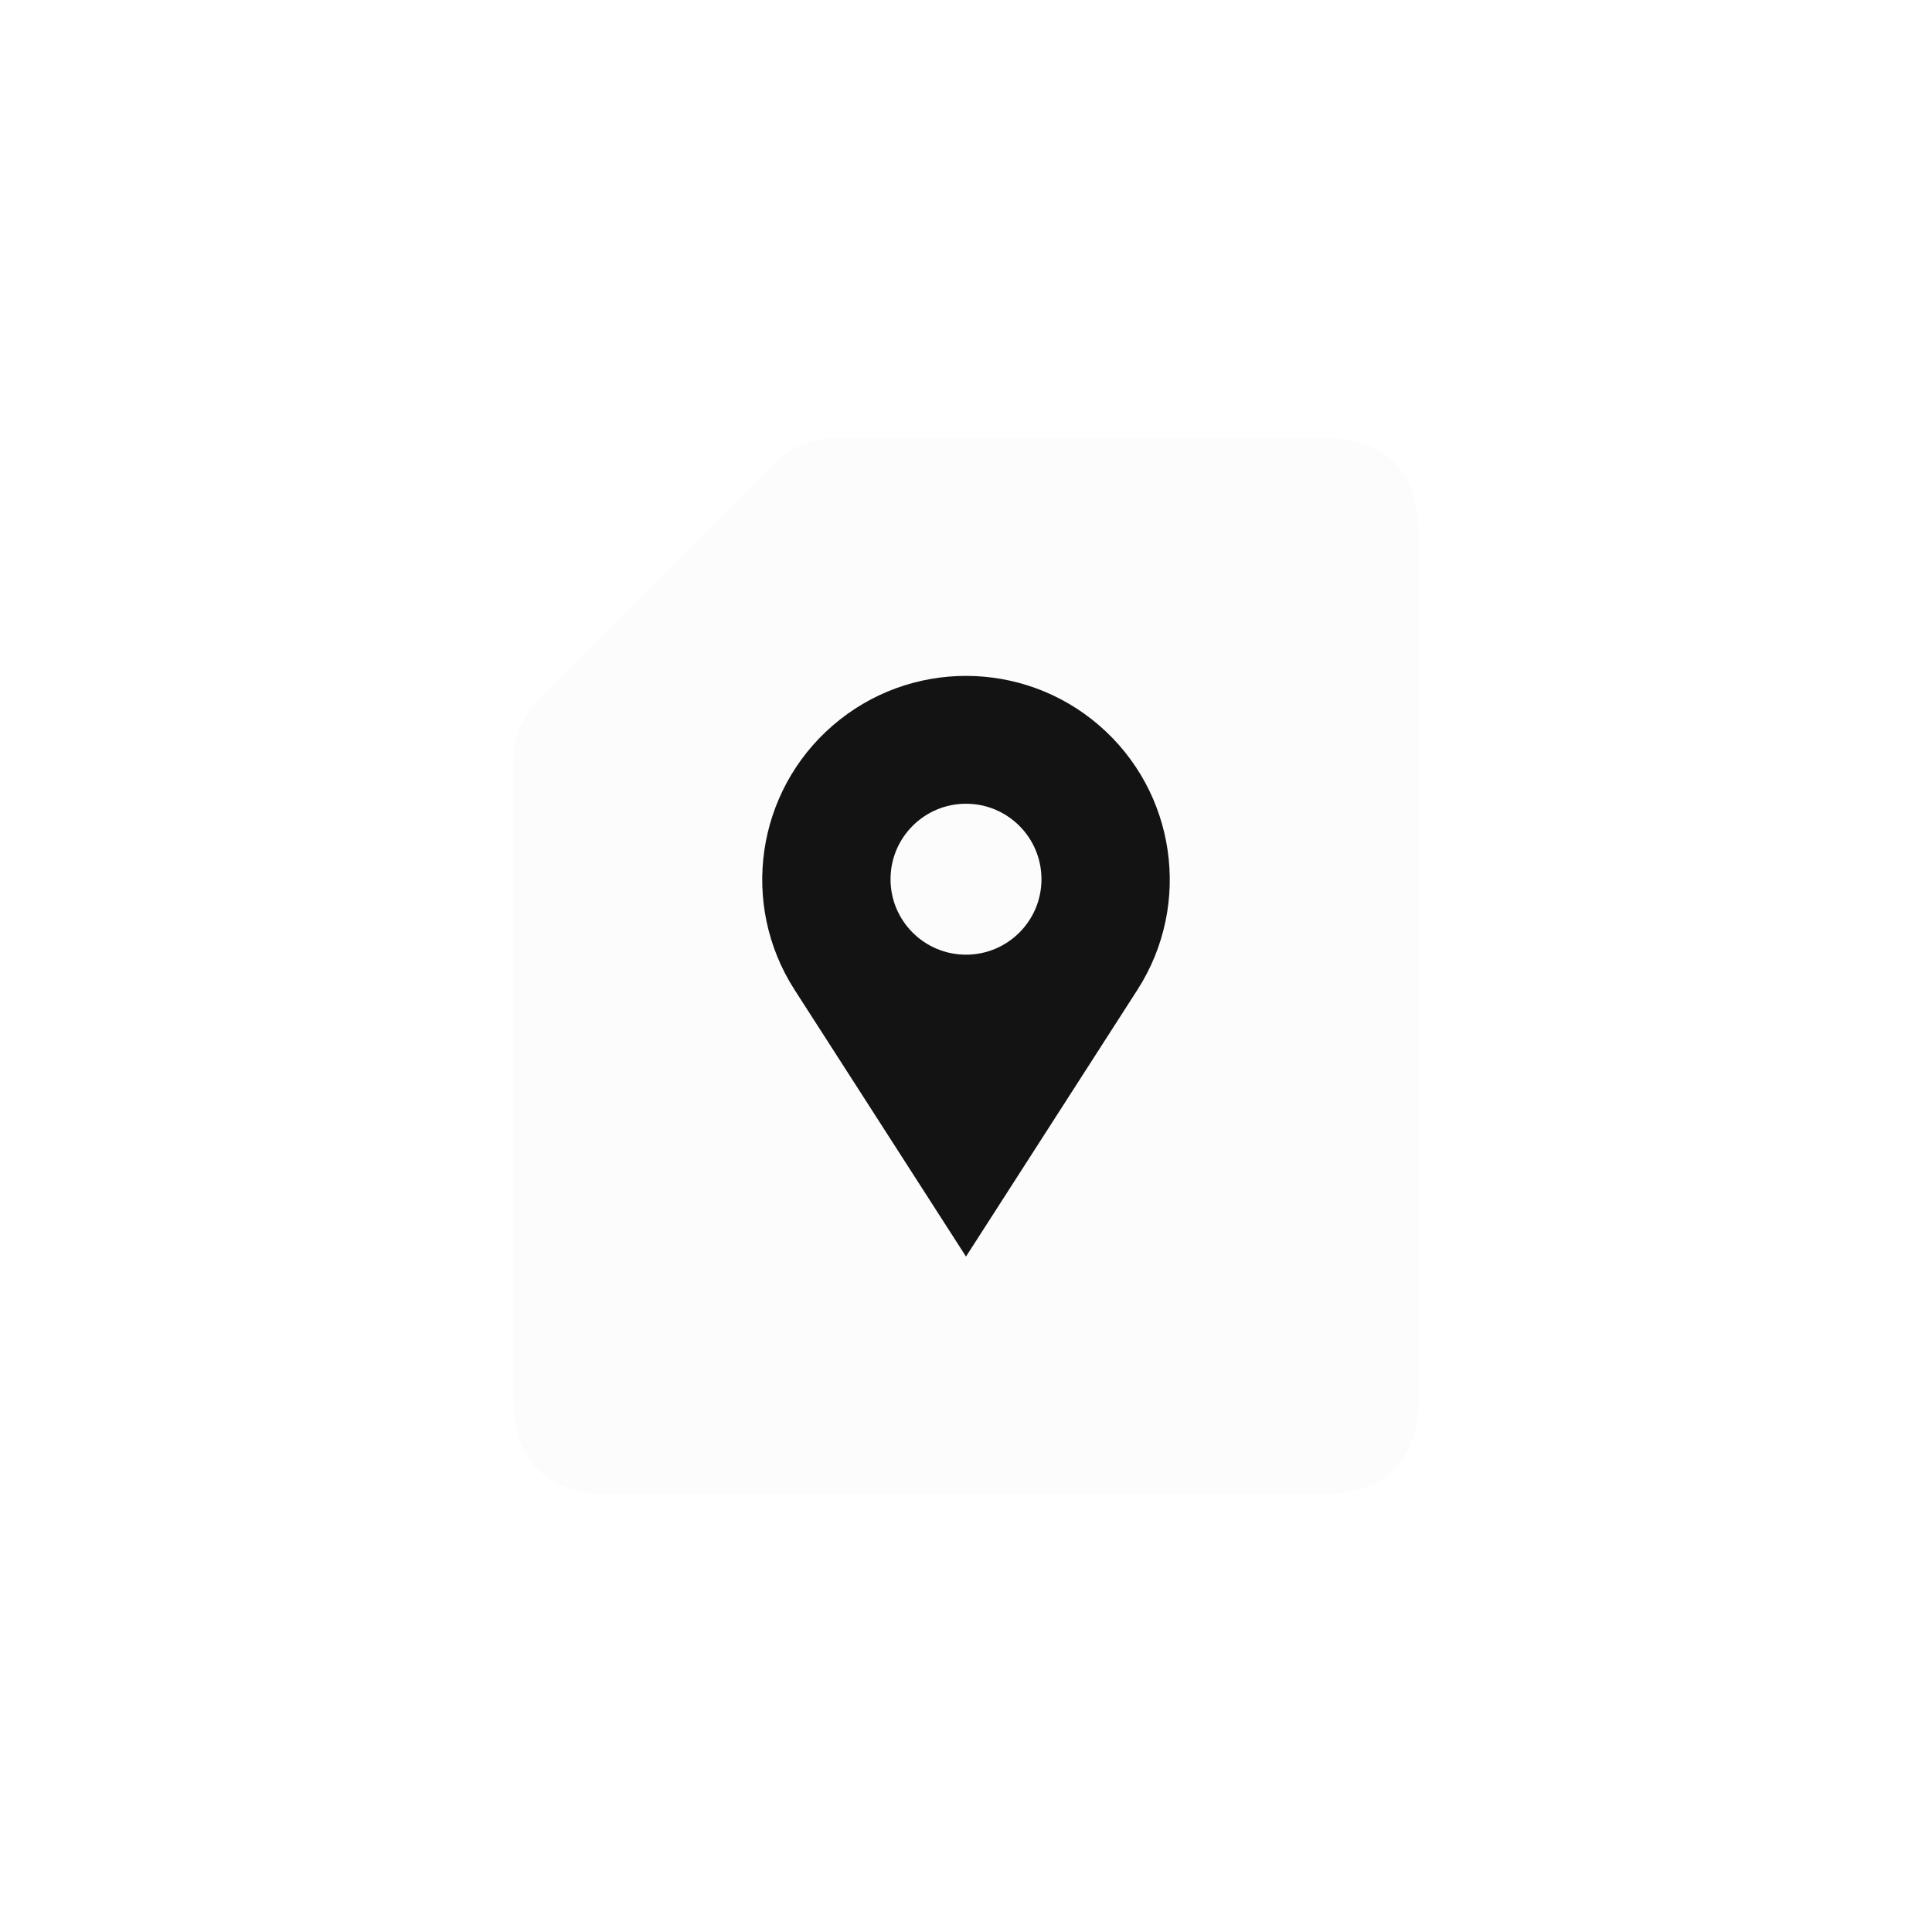
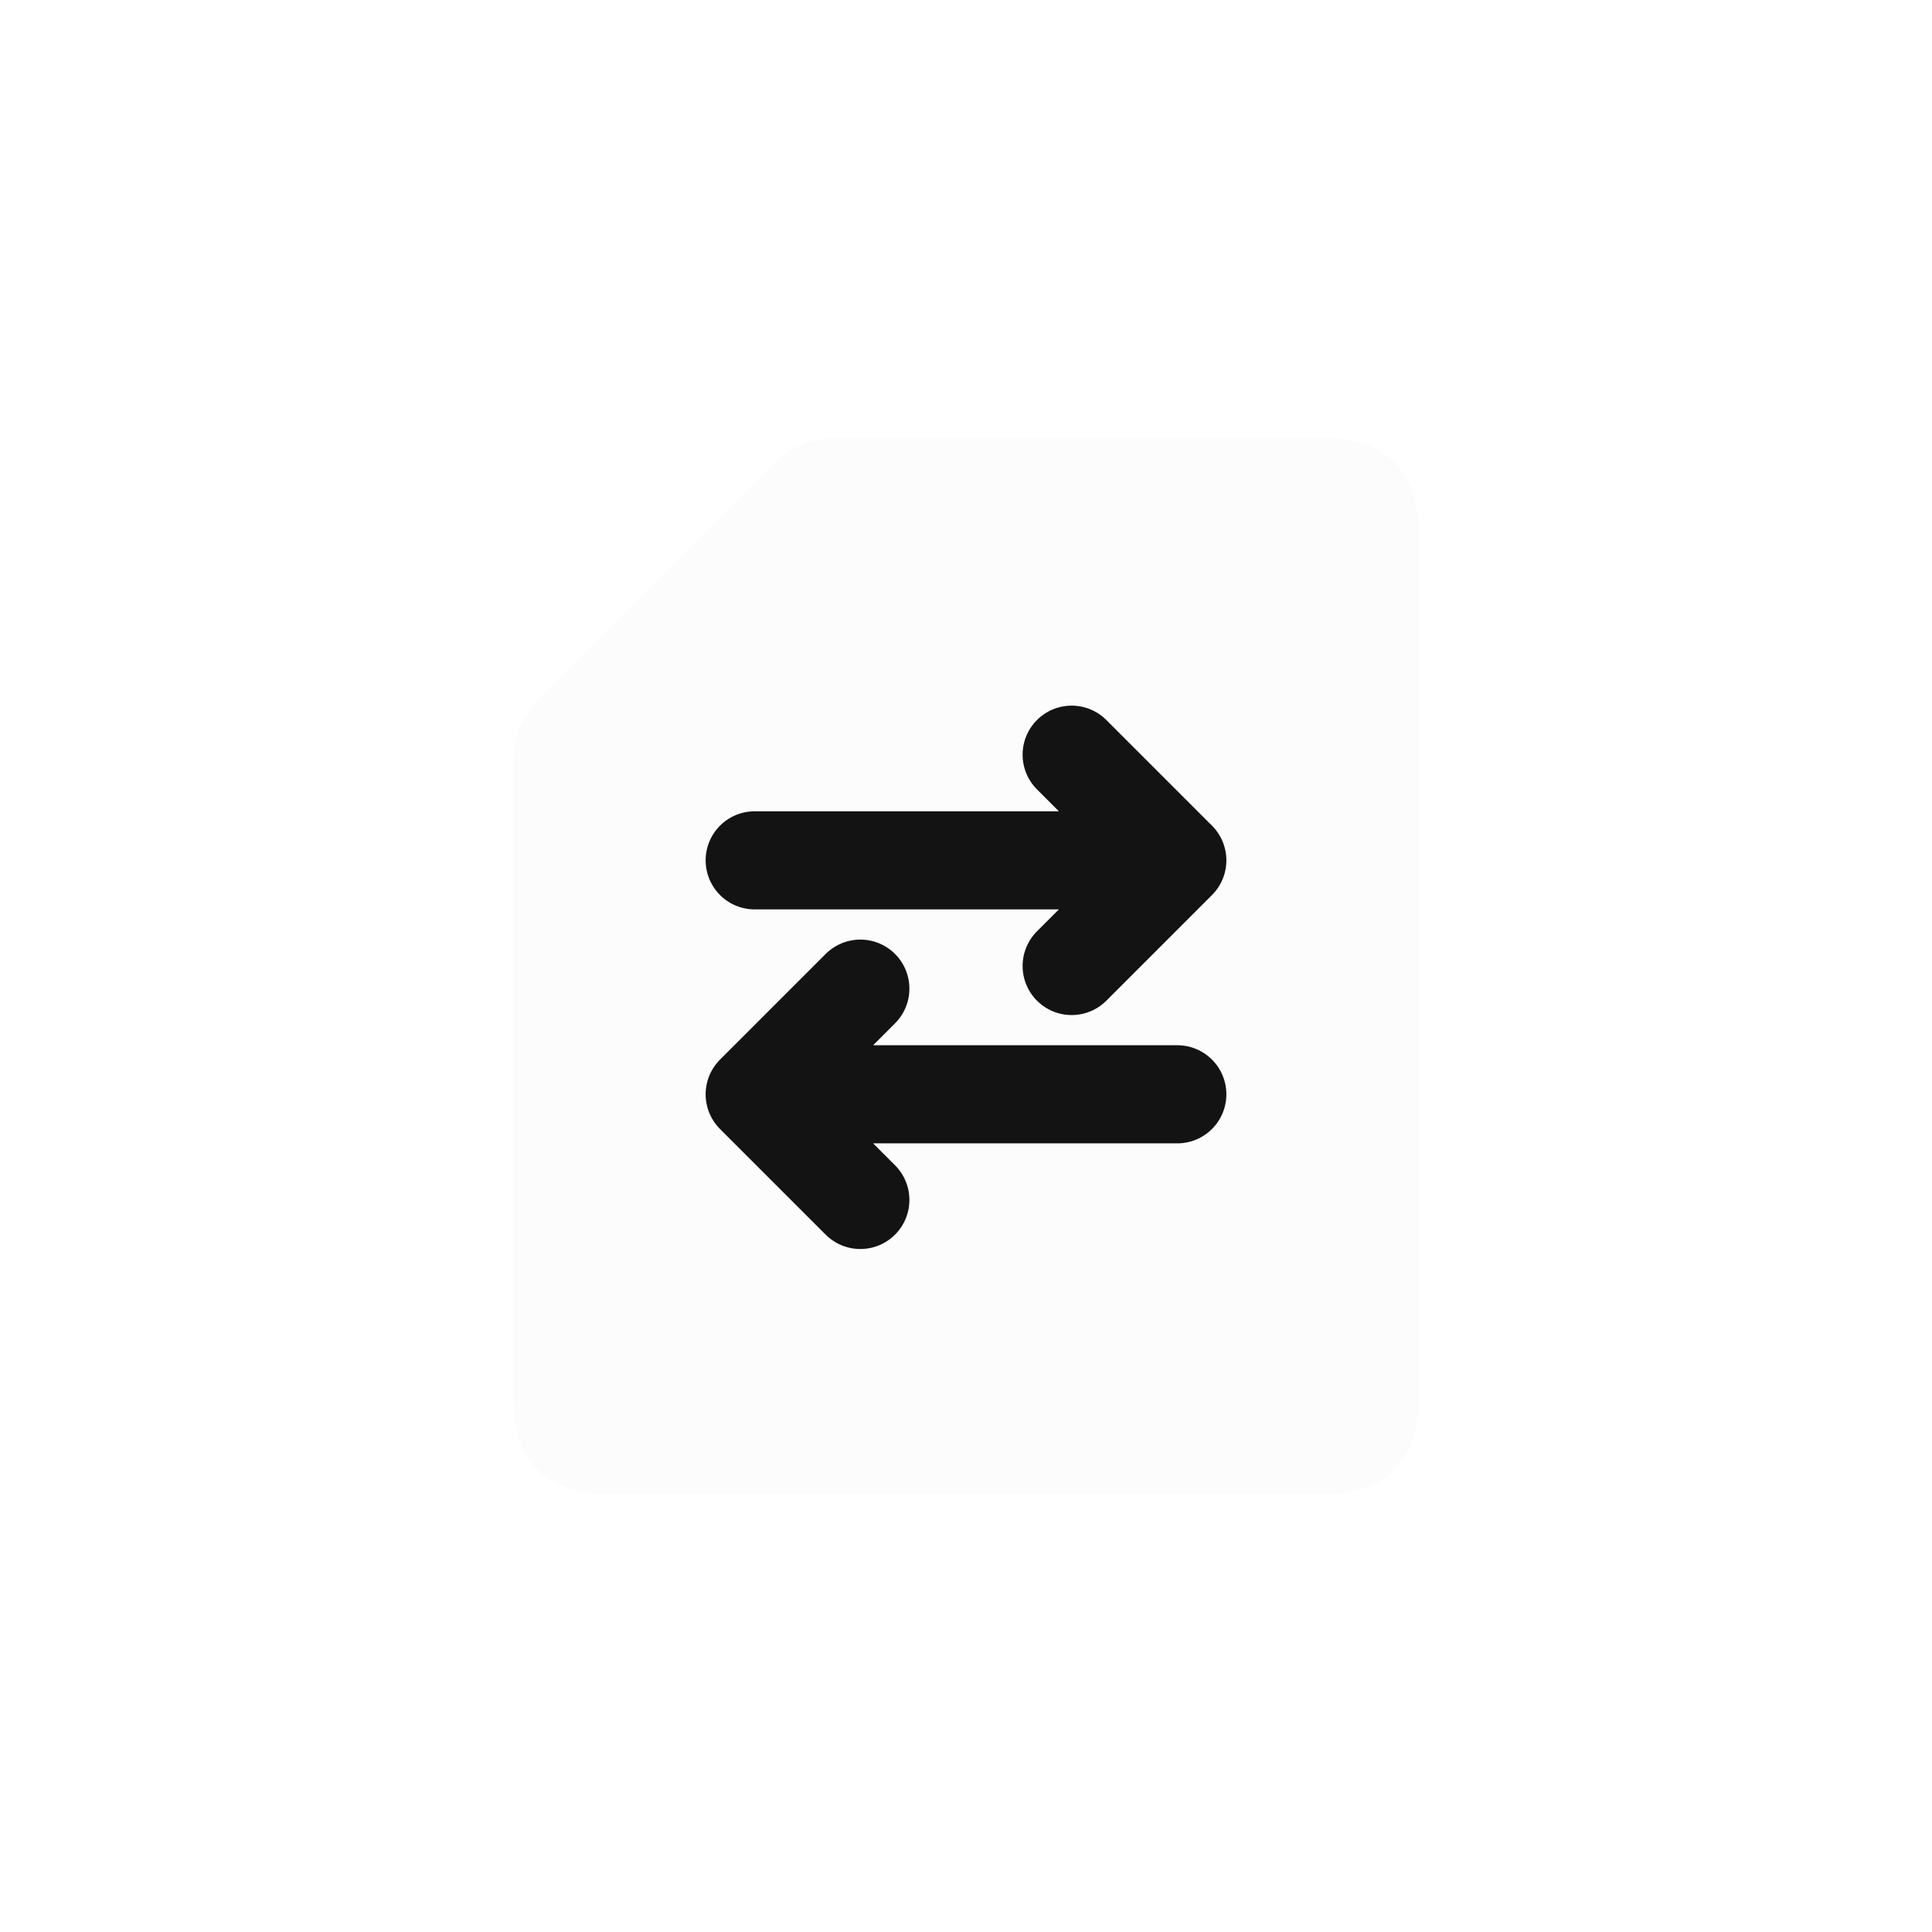
<svg xmlns="http://www.w3.org/2000/svg" width="512" height="512" viewBox="0 0 512 512" role="img" aria-label="Simlet">
  <path fill="#FCFCFC" d="M222 116 L350 116 Q376 116 376 142 L376 370 Q376 396 350 396 L162 396 Q136 396 136 370 L136 202 Q136 192 143.07 184.93 L204.93 123.07 Q212 116 222 116 Z" />
-   <path fill="#131313" d="M256 333 L301.5 262.2 A54 54 0 1 0 210.5 262.2 Z" />
-   <circle cx="256" cy="233" r="20" fill="#FCFCFC" />
+   <g fill="none" stroke="#131313" stroke-width="26" stroke-linecap="round" stroke-linejoin="round">
+     <path d="M200,228 L312,228 M284,200 L312,228 L284,256" />
+     <path d="M312,290 L200,290 M228,262 L200,290 L228,318" />
+   </g>
</svg>
